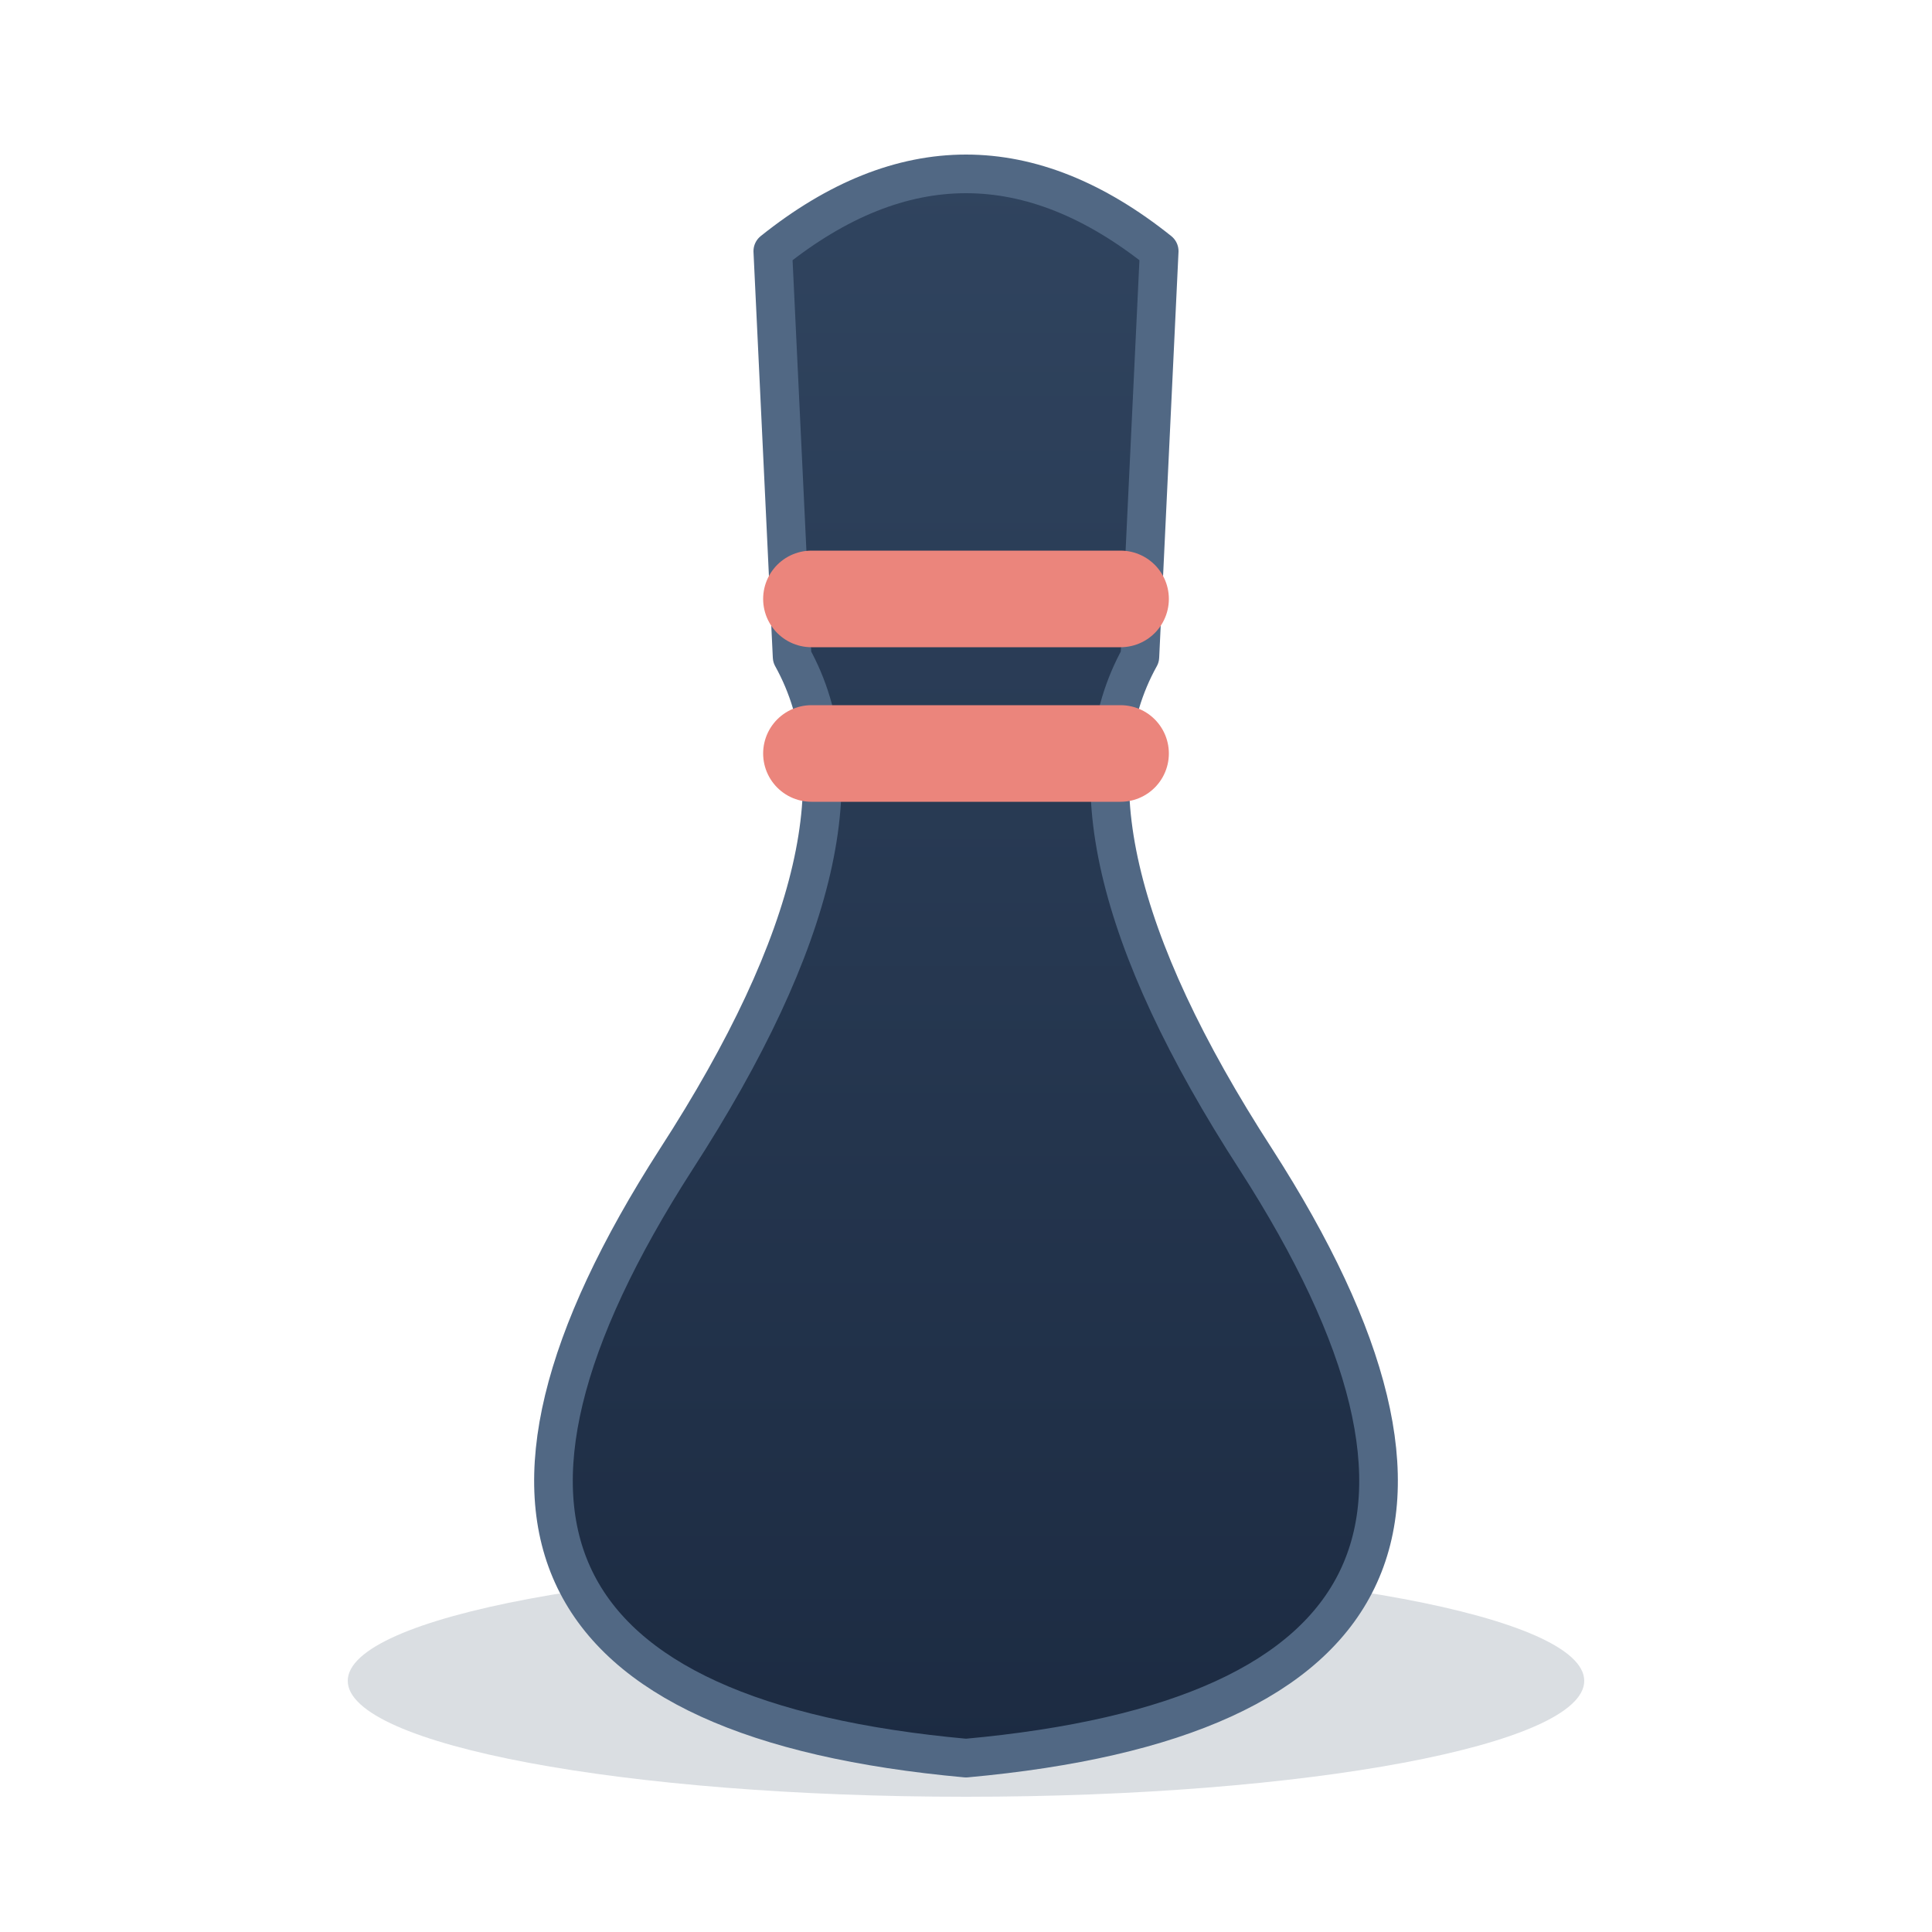
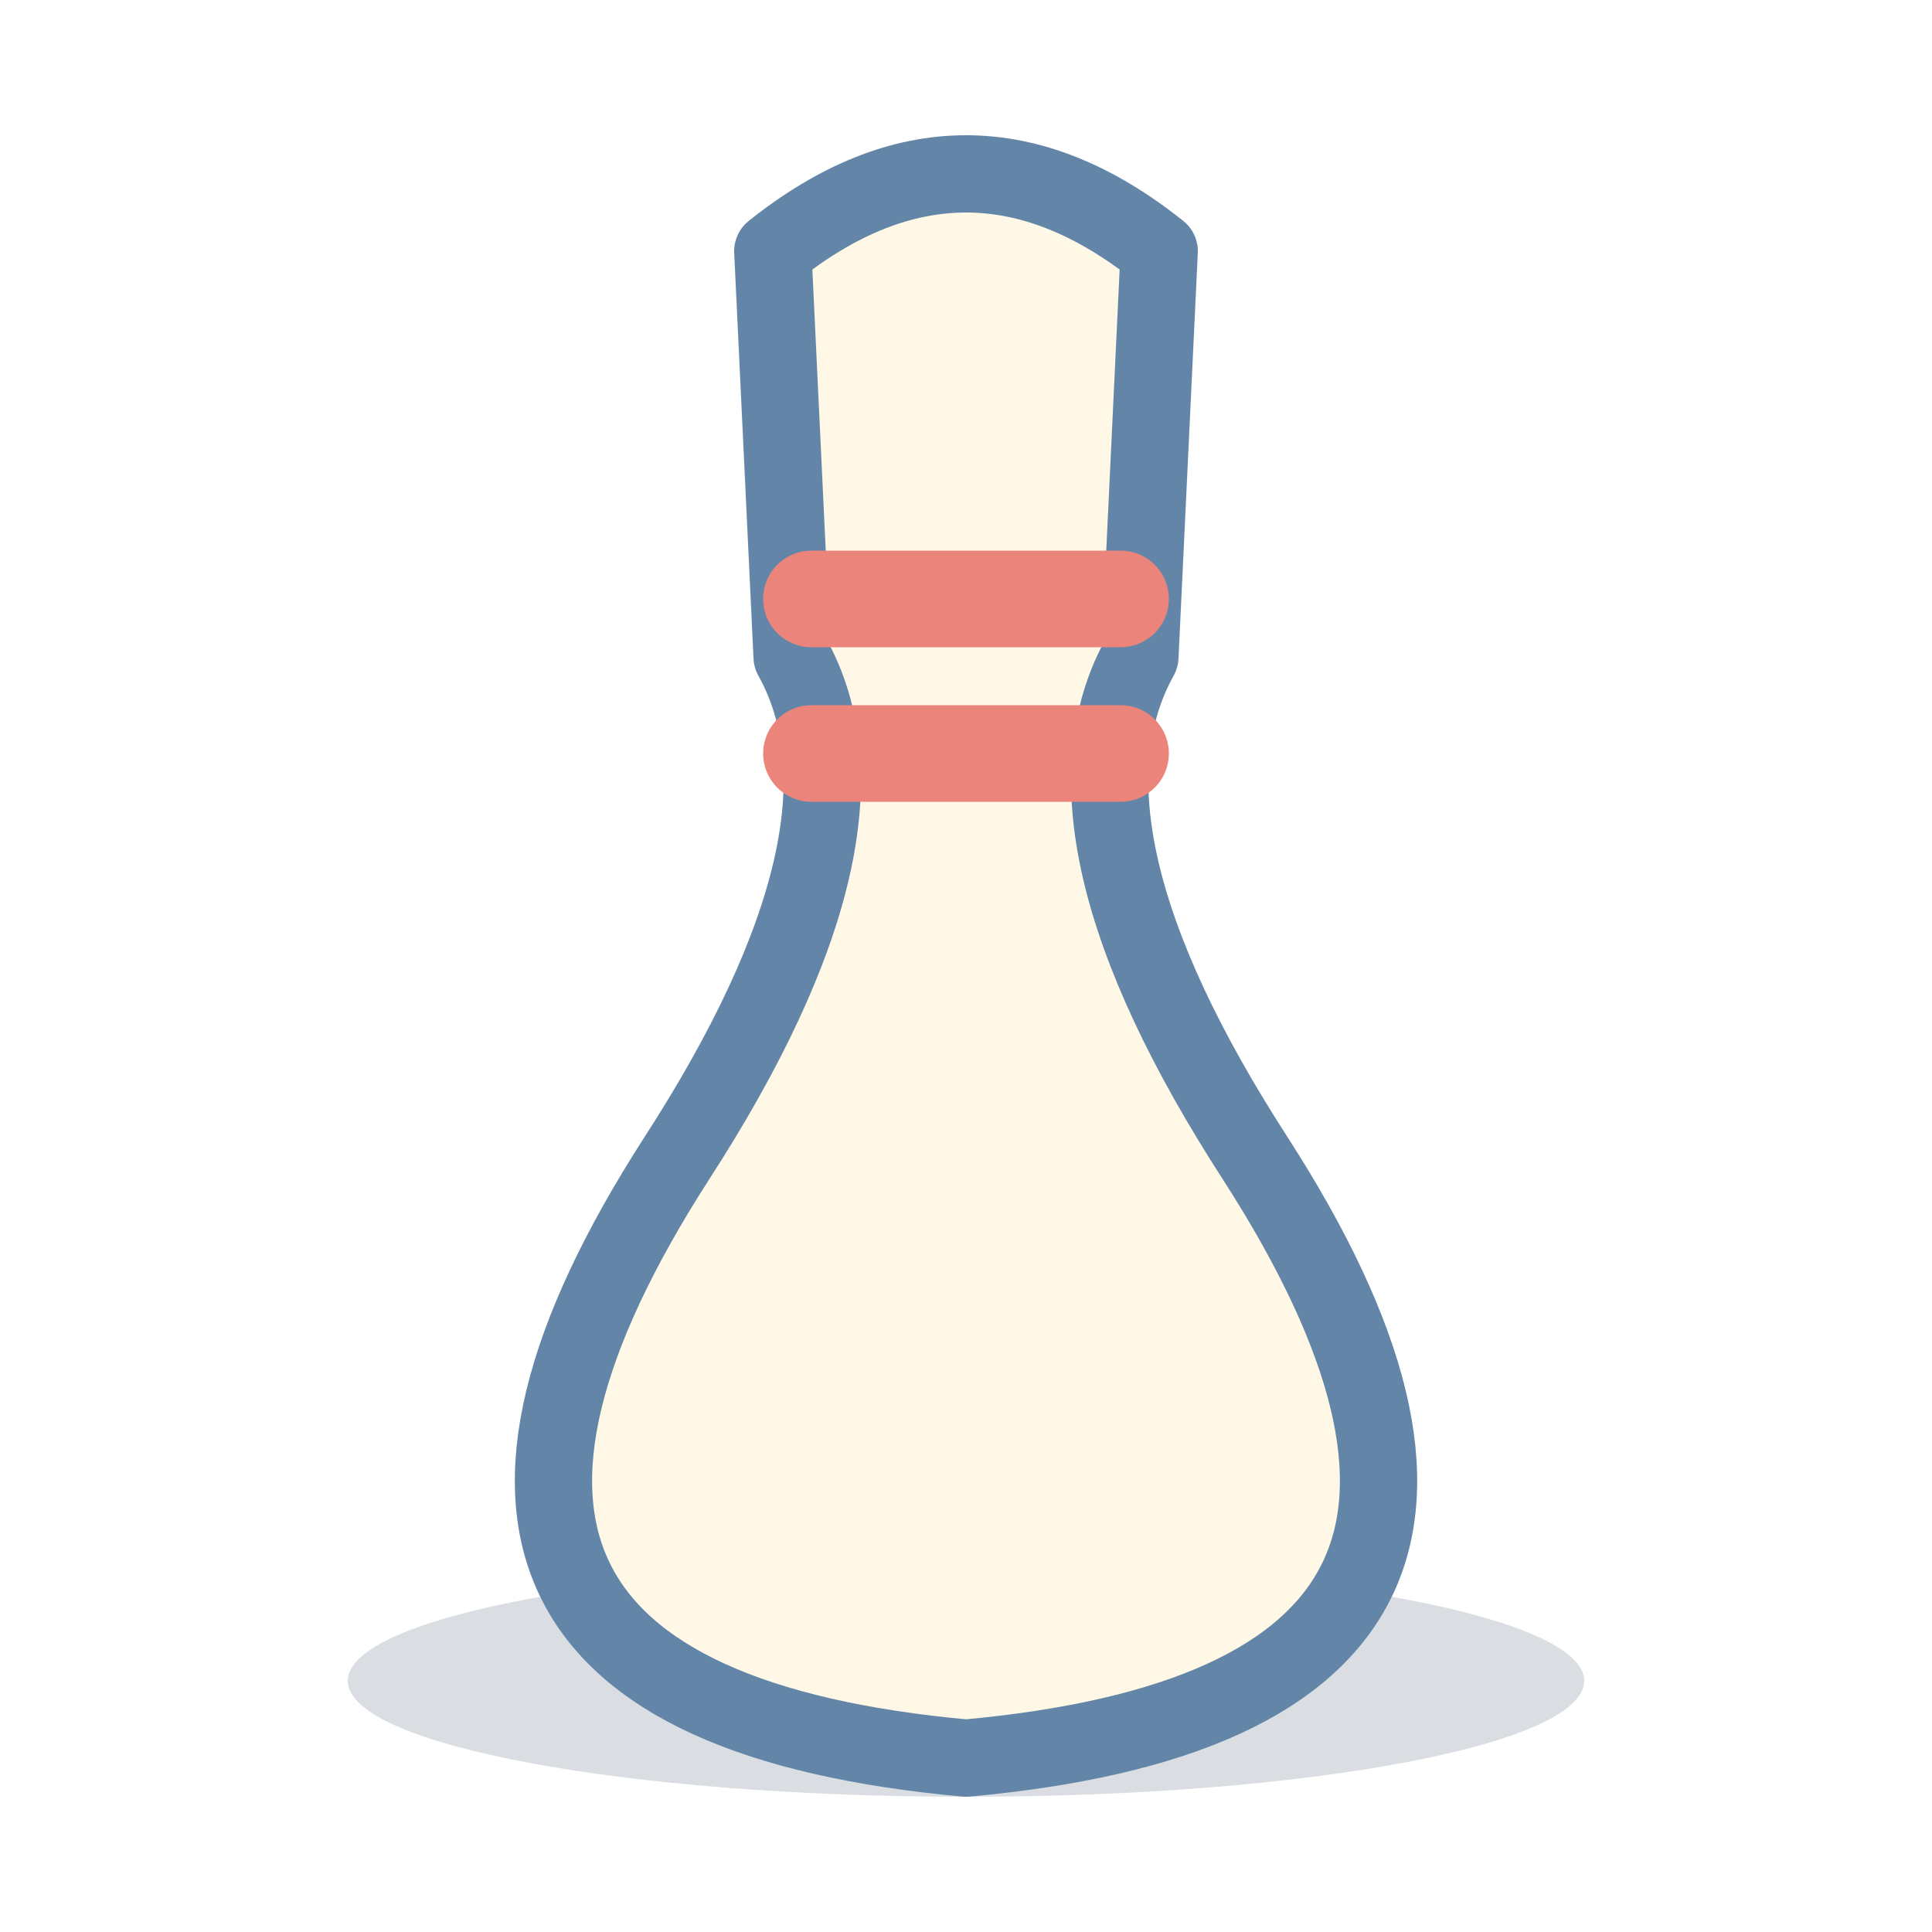
<svg xmlns="http://www.w3.org/2000/svg" width="100" height="100" viewBox="0 0 100 100">
  <defs>
    <linearGradient id="paper" x2="0" y2="1">
      <stop stop-color="#30445F" />
      <stop offset="1" stop-color="#1C2B42" />
    </linearGradient>
    <linearGradient id="blue" x2="0" y2="1">
      <stop stop-color="#9AD2F7" />
      <stop offset="1" stop-color="#397ACB" />
    </linearGradient>
    <linearGradient id="coral" x2="0" y2="1">
      <stop stop-color="#FFC0A5" />
      <stop offset="1" stop-color="#CF645F" />
    </linearGradient>
    <linearGradient id="gold" x2="0" y2="1">
      <stop stop-color="#FFE7AD" />
      <stop offset="1" stop-color="#D7A04A" />
    </linearGradient>
    <linearGradient id="mint" x2="0" y2="1">
      <stop stop-color="#B7EACD" />
      <stop offset="1" stop-color="#4D9E85" />
    </linearGradient>
    <linearGradient id="violet" x2="0" y2="1">
      <stop stop-color="#DCD2FA" />
      <stop offset="1" stop-color="#8470C2" />
    </linearGradient>
    <linearGradient id="cyan" x2="0" y2="1">
      <stop stop-color="#B8EDF1" />
      <stop offset="1" stop-color="#4AA3BF" />
    </linearGradient>
    <linearGradient id="wood" x2="0" y2="1">
      <stop stop-color="#9F7754" />
      <stop offset="1" stop-color="#6C4F3C" />
    </linearGradient>
    <linearGradient id="metal" x2="0" y2="1">
      <stop stop-color="#DBEAF2" />
      <stop offset="1" stop-color="#6386A8" />
    </linearGradient>
    <linearGradient id="ink" x2="0" y2="1">
      <stop stop-color="#62788E" />
      <stop offset="1" stop-color="#20364F" />
    </linearGradient>
    <linearGradient id="ivory" x2="0" y2="1">
      <stop stop-color="#FFF8E7" />
      <stop offset="1" stop-color="#C9D8E6" />
    </linearGradient>
  </defs>
  <ellipse cx="50" cy="87" rx="32" ry="6" fill="#122B45" opacity="0.16" />
-   <path d="M40 13Q50 5 60 13L59 34Q54 43 65 60Q83 88 50 91Q17 88 35 60Q46 43 41 34Z" fill="url(#paper)" stroke="#516884" stroke-width="2" stroke-linejoin="round" />
+   <path d="M40 13Q50 5 60 13L59 34Q54 43 65 60Q83 88 50 91Q17 88 35 60Q46 43 41 34Z" fill="#FFF8E7" stroke="none" stroke-width="2" stroke-linejoin="round" />
+   <path d="M40 13Q50 5 60 13L59 34Q54 43 65 60Q83 88 50 91Q17 88 35 60Q46 43 41 34Z" fill="none" stroke="#6386A8" stroke-width="4" stroke-linejoin="round" />
  <path d="M42 31H58M42 39H58" fill="none" stroke="#EB857C" stroke-width="5" stroke-linecap="round" stroke-linejoin="round" opacity="1" />
</svg>
